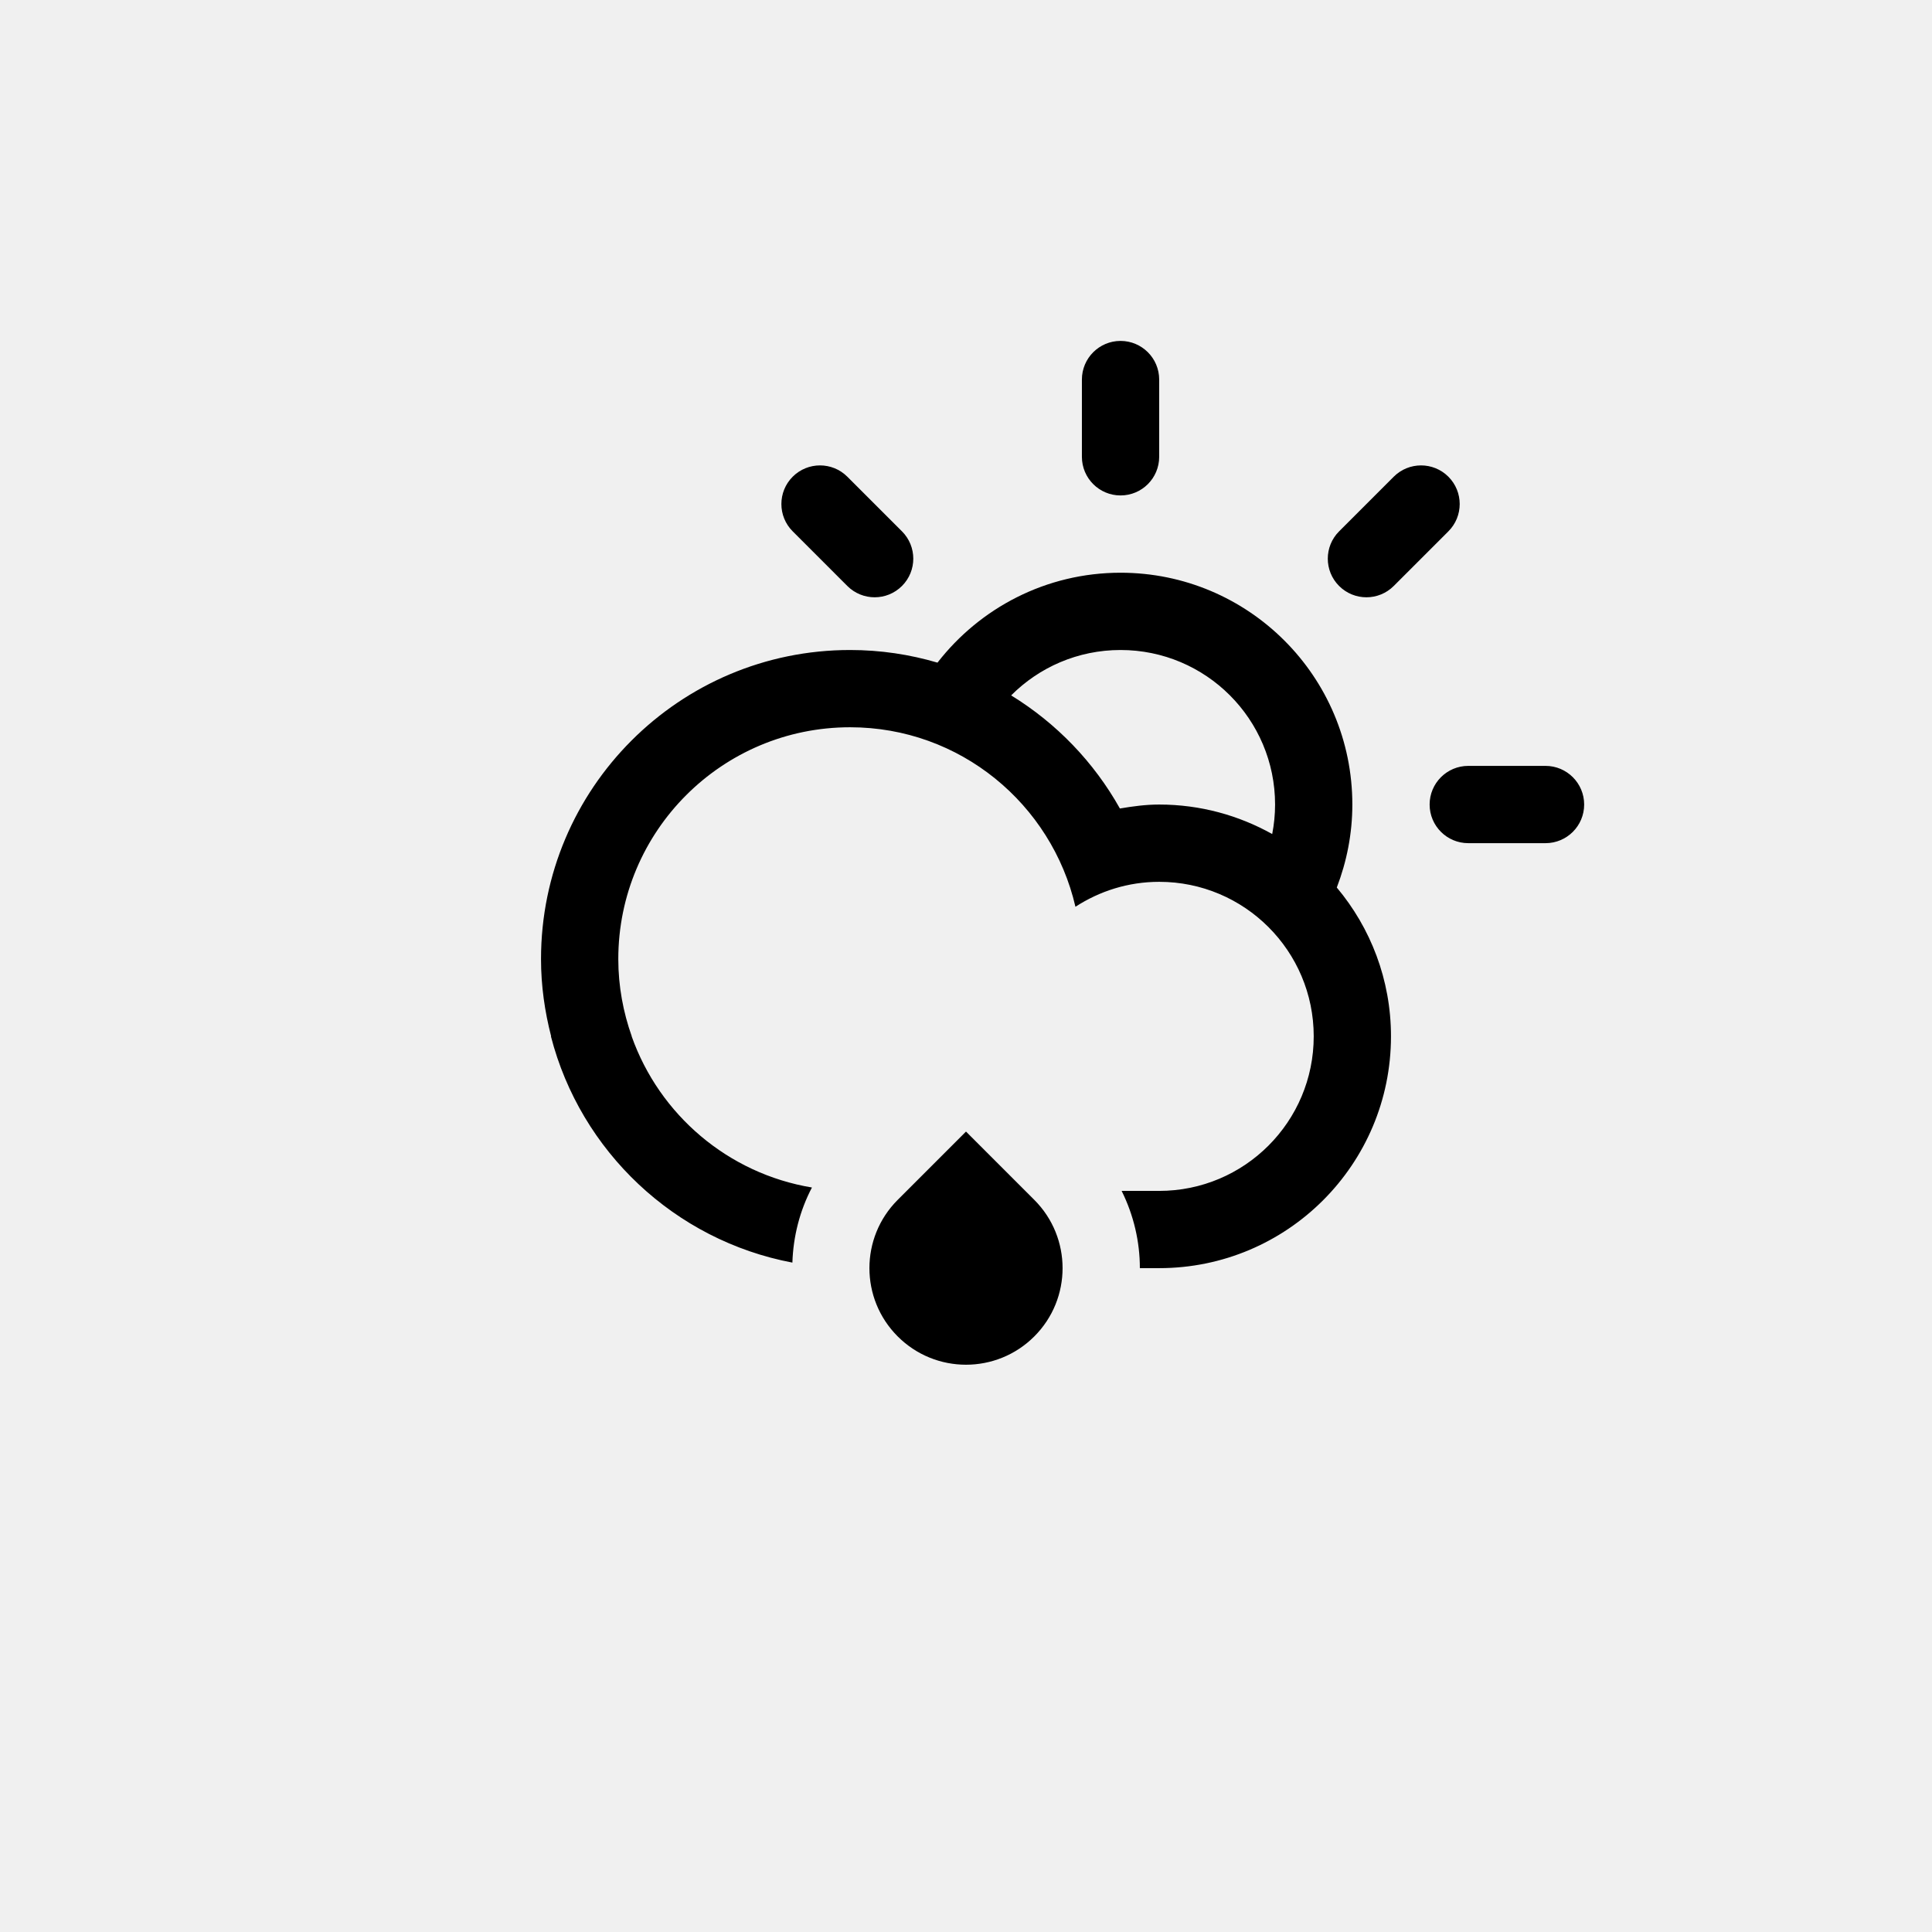
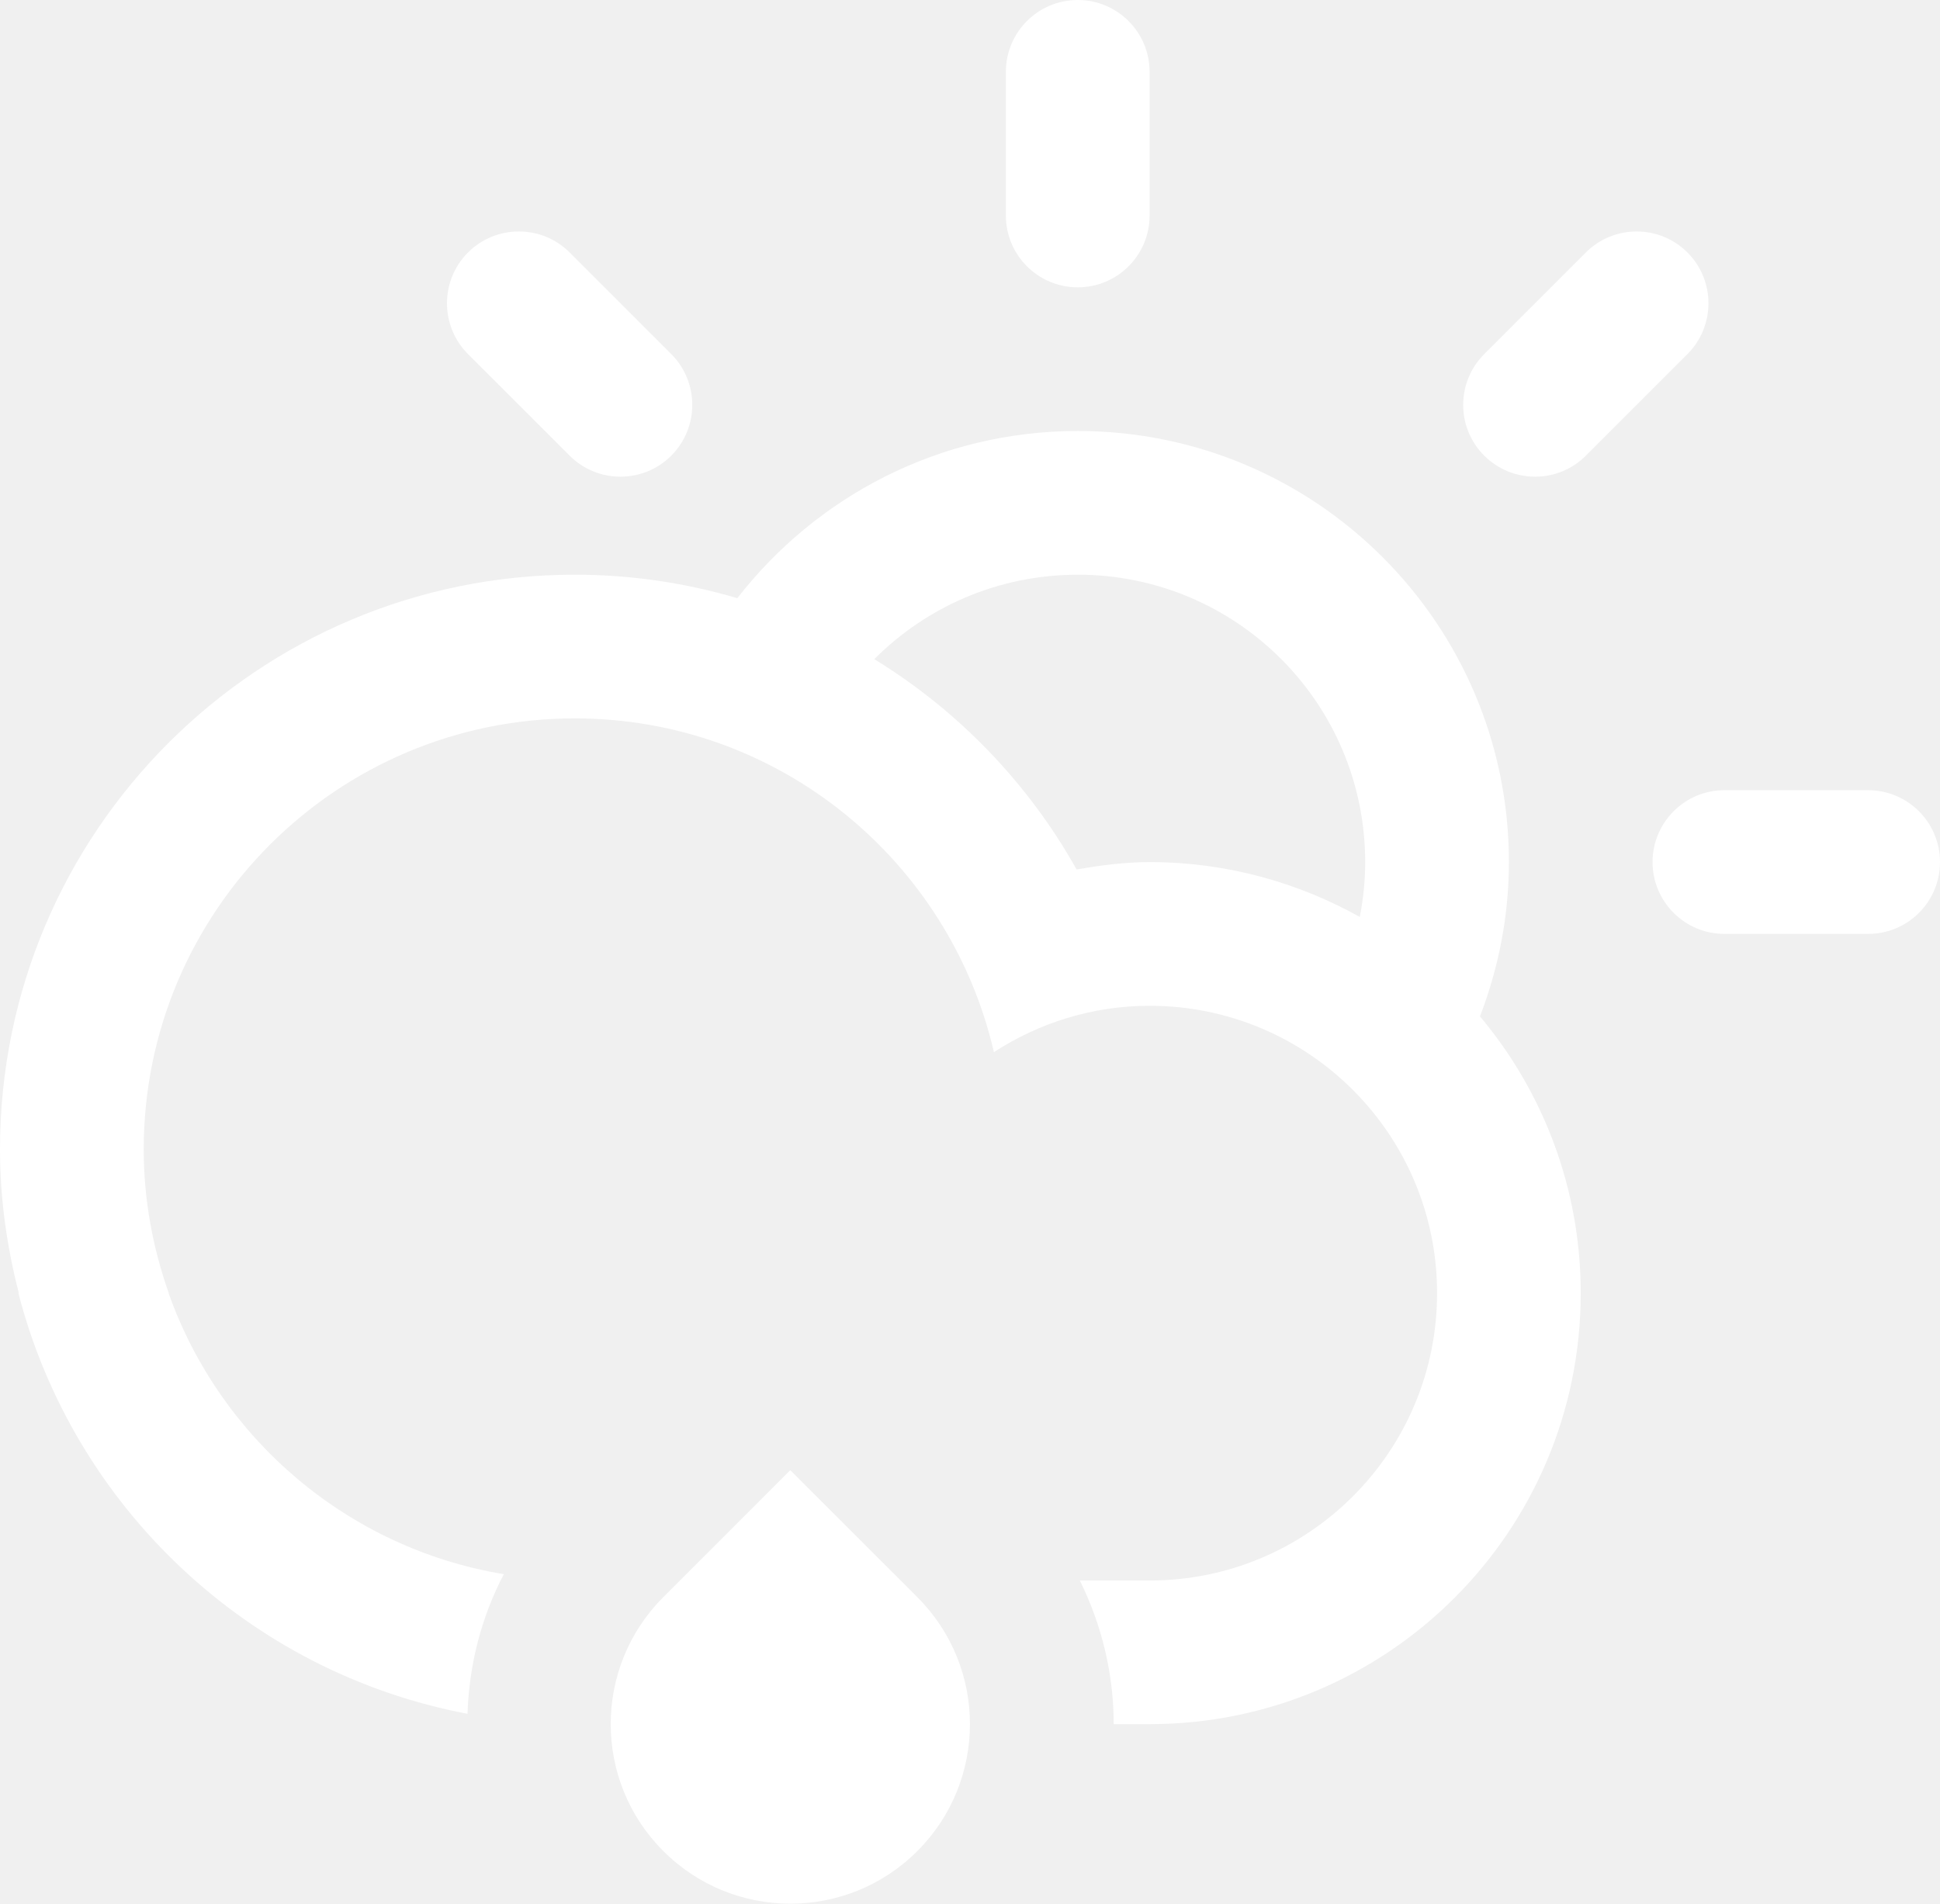
- <svg xmlns="http://www.w3.org/2000/svg" version="1.1" id="Layer_1" x="0px" y="0px" width="100px" height="100px" viewBox="0 0 100 100" enable-background="new 0 0 100 100" xml:space="preserve">
-   <path fill-rule="evenodd" clip-rule="evenodd" d="M79.996,43.642h-3.999c-1.104,0-2-0.895-2-2c0-1.104,0.896-2,2-2h3.999  c1.104,0,2,0.896,2,2C81.996,42.748,81.101,43.642,79.996,43.642z M72.14,30.33c-0.781,0.781-2.047,0.781-2.828,0  c-0.781-0.78-0.781-2.047,0-2.828l2.828-2.828c0.781-0.78,2.047-0.78,2.828,0c0.781,0.781,0.781,2.048,0,2.828L72.14,30.33z   M69.192,45.938L69.192,45.938c1.748,2.084,2.805,4.77,2.805,7.703l0,0c0,6.627-5.371,11.998-11.998,11.998c-0.266,0-0.614,0-1,0  c0-1.371-0.319-2.742-0.943-3.998c0.777,0,1.451,0,1.943,0c4.418,0,7.999-3.582,7.999-8s-3.581-7.998-7.999-7.998  c-1.601,0-3.084,0.48-4.334,1.291c-1.231-5.318-5.973-9.291-11.664-9.291c-6.627,0-11.998,5.372-11.998,11.998  c0,1.406,0.254,2.748,0.697,4h-0.005c1.437,4.053,4.987,7.104,9.331,7.824c-0.637,1.215-0.969,2.547-1.012,3.887  c-6.096-1.152-10.964-5.76-12.498-11.711h0.011c-0.33-1.279-0.524-2.615-0.524-4c0-8.834,7.162-15.997,15.998-15.997  c1.572,0,3.089,0.231,4.523,0.654c2.195-2.827,5.617-4.654,9.475-4.654c6.627,0,11.998,5.371,11.998,11.998  C69.997,43.158,69.705,44.602,69.192,45.938z M57.999,33.644c-2.213,0-4.215,0.898-5.662,2.35c2.34,1.435,4.285,3.452,5.629,5.854  c0.664-0.113,1.336-0.205,2.033-0.205c2.125,0,4.118,0.559,5.85,1.527l0,0c0.096-0.494,0.149-1.004,0.149-1.527  C65.998,37.224,62.417,33.644,57.999,33.644z M57.999,25.644c-1.104,0-2-0.895-2-2v-3.999c0-1.104,0.896-1.999,2-1.999  s2,0.895,2,1.999v3.999C59.999,24.75,59.104,25.644,57.999,25.644z M43.858,30.33l-2.828-2.828c-0.781-0.78-0.781-2.047,0-2.828  c0.781-0.78,2.047-0.78,2.828,0l2.828,2.828c0.781,0.781,0.781,2.048,0,2.828C45.905,31.111,44.64,31.111,43.858,30.33z M50,58.57  l3.535,3.535c1.952,1.951,1.952,5.117,0,7.068c-1.952,1.953-5.118,1.953-7.07,0c-1.952-1.951-1.952-5.117,0-7.068L50,58.57z" />
+ <svg xmlns="http://www.w3.org/2000/svg" width="53.993" height="52.992" viewBox="0 0 53.993 52.992">
+   <path clip-rule="evenodd" d="M51.993 25.996h-4c-1.103 0-2-.895-2-2 0-1.104.897-2 2-2h4c1.104 0 2 .896 2 2 0 1.106-.895 2-2 2zm-7.856-13.312c-.78.78-2.047.78-2.828 0-.782-.78-.782-2.047 0-2.828l2.827-2.828c.78-.78 2.047-.78 2.828 0 .78.78.78 2.048 0 2.828l-2.828 2.828zM41.19 28.292c1.747 2.084 2.804 4.77 2.804 7.703 0 6.627-5.37 11.998-11.998 11.998h-1c0-1.37-.32-2.742-.943-3.998h1.943c4.418 0 8-3.582 8-8s-3.582-7.998-8-7.998c-1.6 0-3.084.48-4.334 1.29-1.23-5.317-5.973-9.29-11.664-9.29C9.37 19.997 4 25.37 4 31.995c0 1.406.254 2.748.697 4h-.005c1.437 4.053 4.987 7.104 9.33 7.824-.636 1.214-.968 2.546-1.01 3.886-6.097-1.152-10.965-5.76-12.5-11.71h.012c-.33-1.28-.524-2.616-.524-4 0-8.835 7.162-15.998 15.998-15.998 1.572 0 3.09.23 4.523.654 2.196-2.827 5.618-4.654 9.476-4.654 6.627 0 11.998 5.37 11.998 11.998 0 1.516-.292 2.96-.805 4.296zM29.995 15.998c-2.213 0-4.215.898-5.662 2.35 2.34 1.435 4.285 3.452 5.63 5.854.663-.113 1.335-.205 2.032-.205 2.125 0 4.118.56 5.85 1.527.096-.494.15-1.004.15-1.527 0-4.42-3.582-8-8-8zm0-8c-1.104 0-2-.895-2-2v-4c0-1.103.896-1.998 2-1.998s2 .895 2 2v3.998c0 1.106-.895 2-2 2zm-14.14 4.686l-2.83-2.828c-.78-.78-.78-2.047 0-2.828.782-.78 2.048-.78 2.83 0l2.827 2.828c.78.78.78 2.048 0 2.828-.78.78-2.046.78-2.828 0zm6.14 28.24l3.536 3.535c1.952 1.95 1.952 5.116 0 7.067-1.952 1.953-5.118 1.953-7.07 0-1.952-1.95-1.952-5.117 0-7.068l3.535-3.536z" fill="#fff" fill-rule="evenodd" />
</svg>
